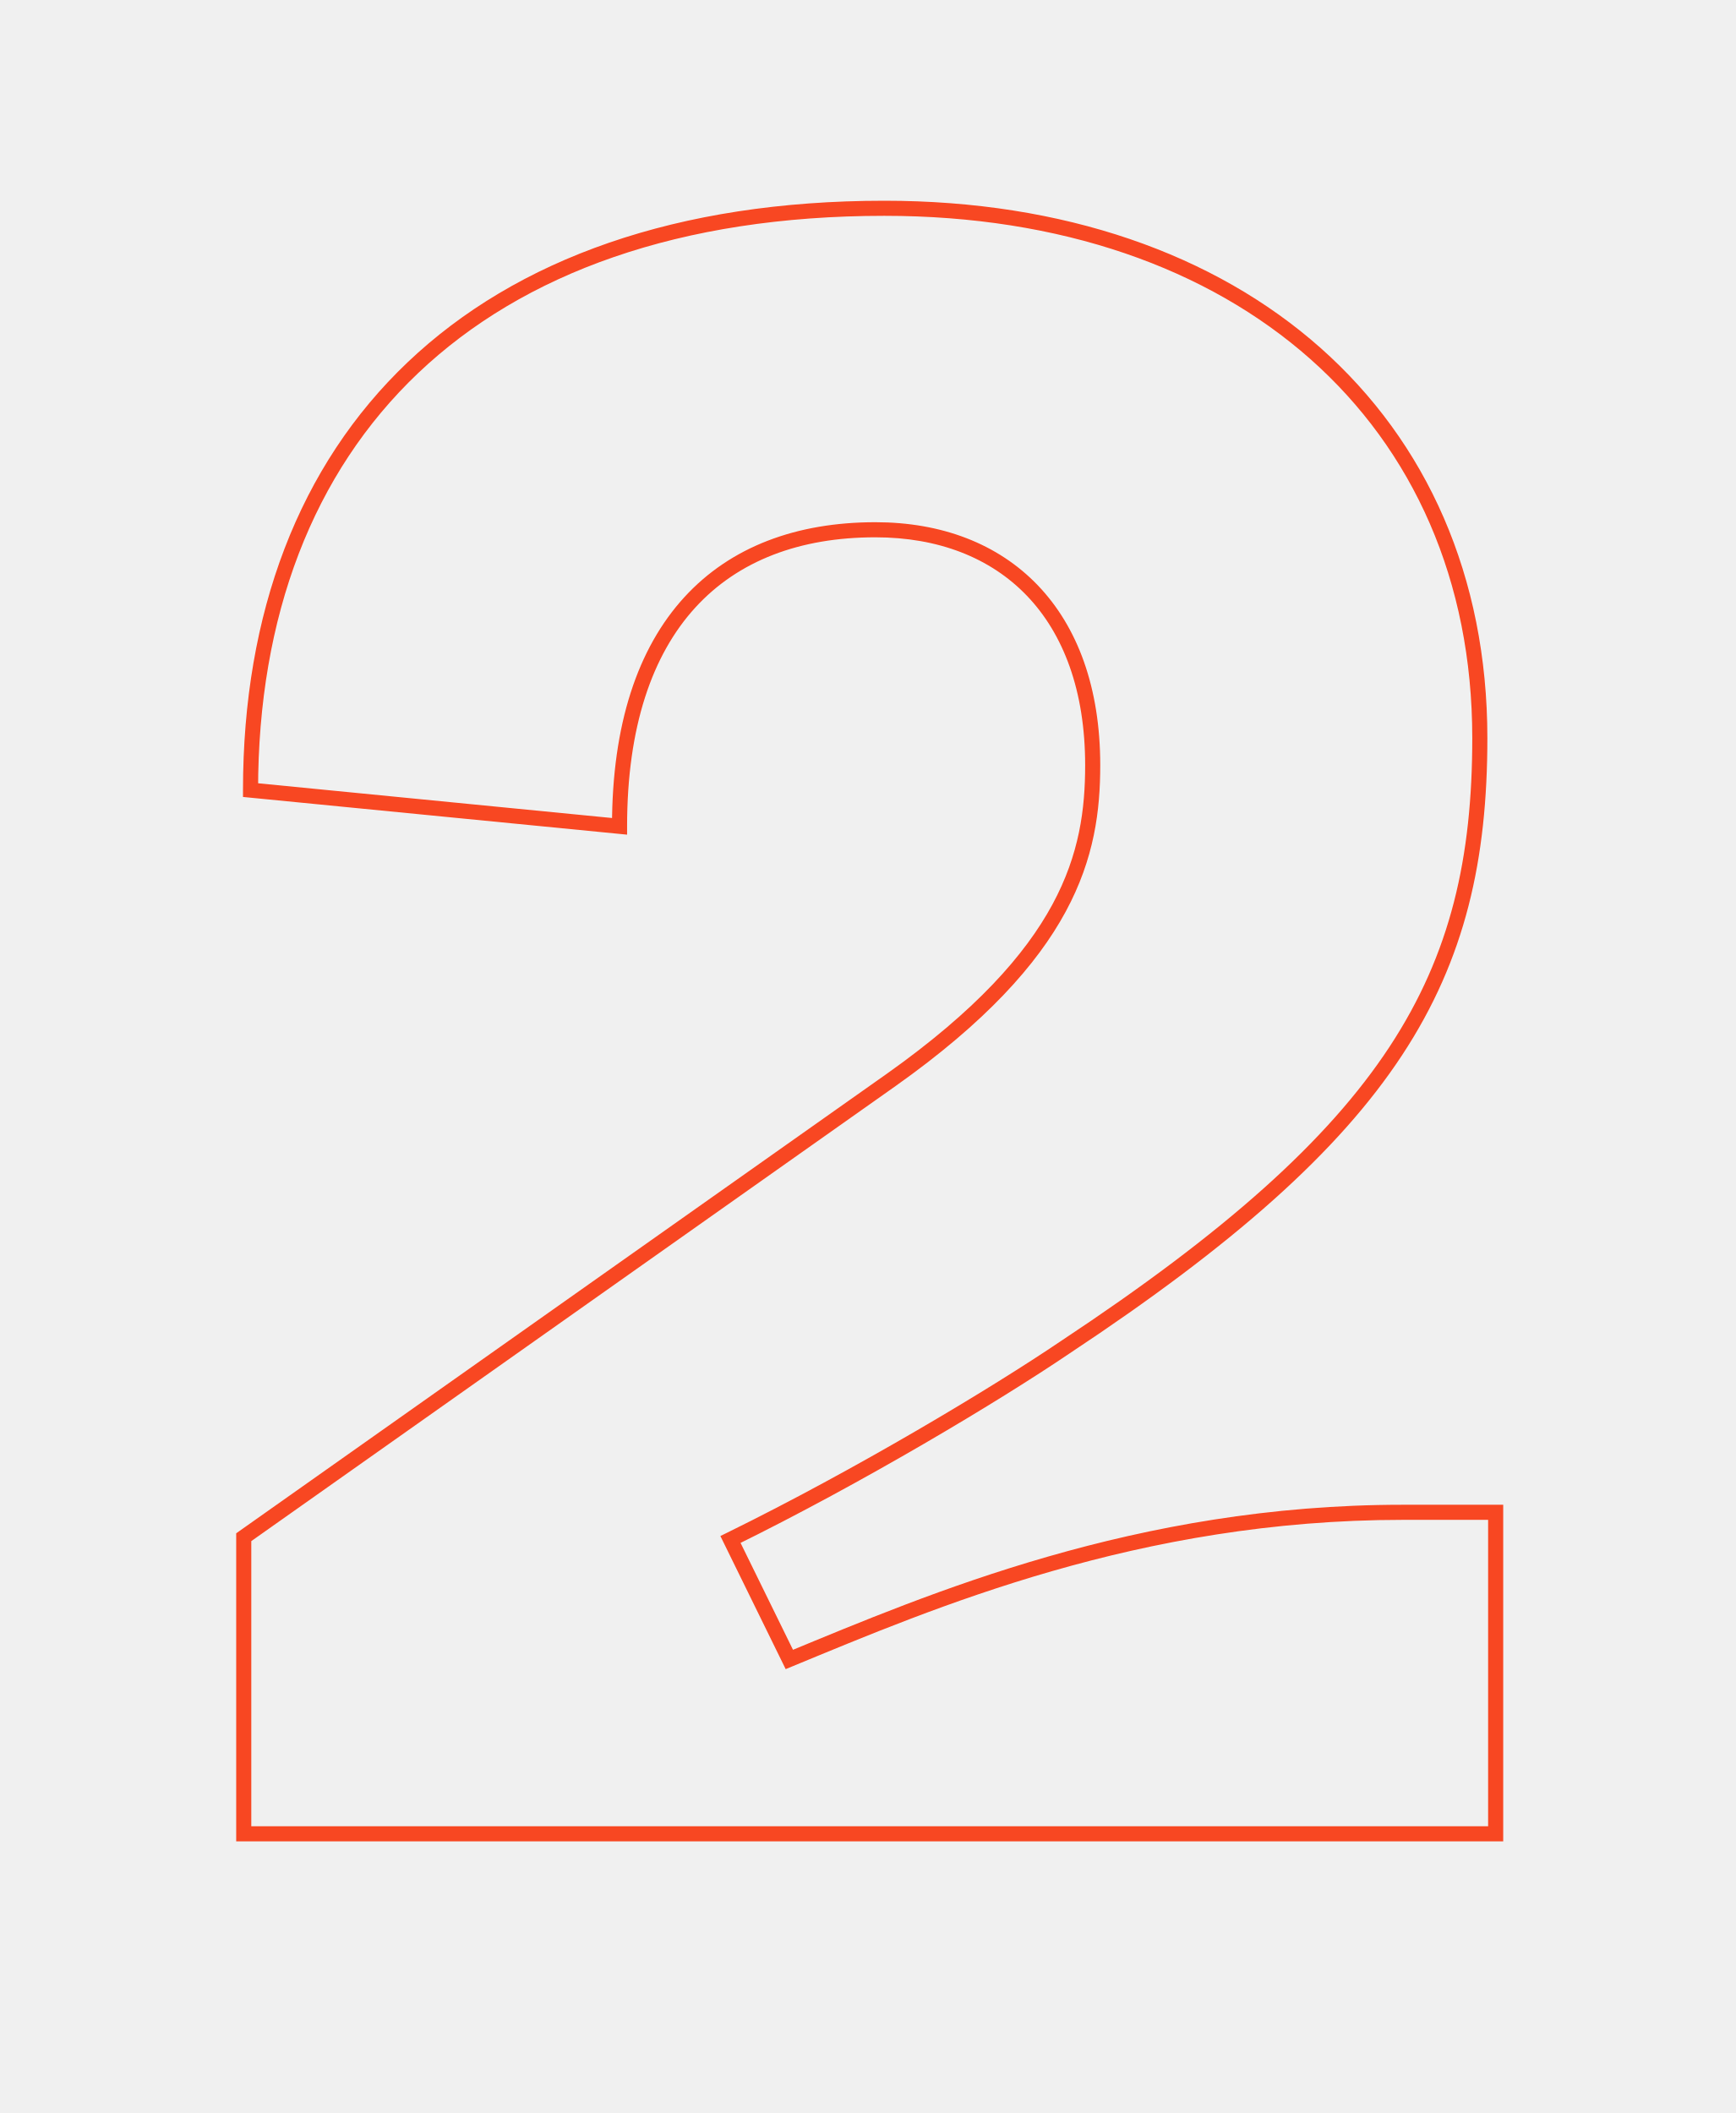
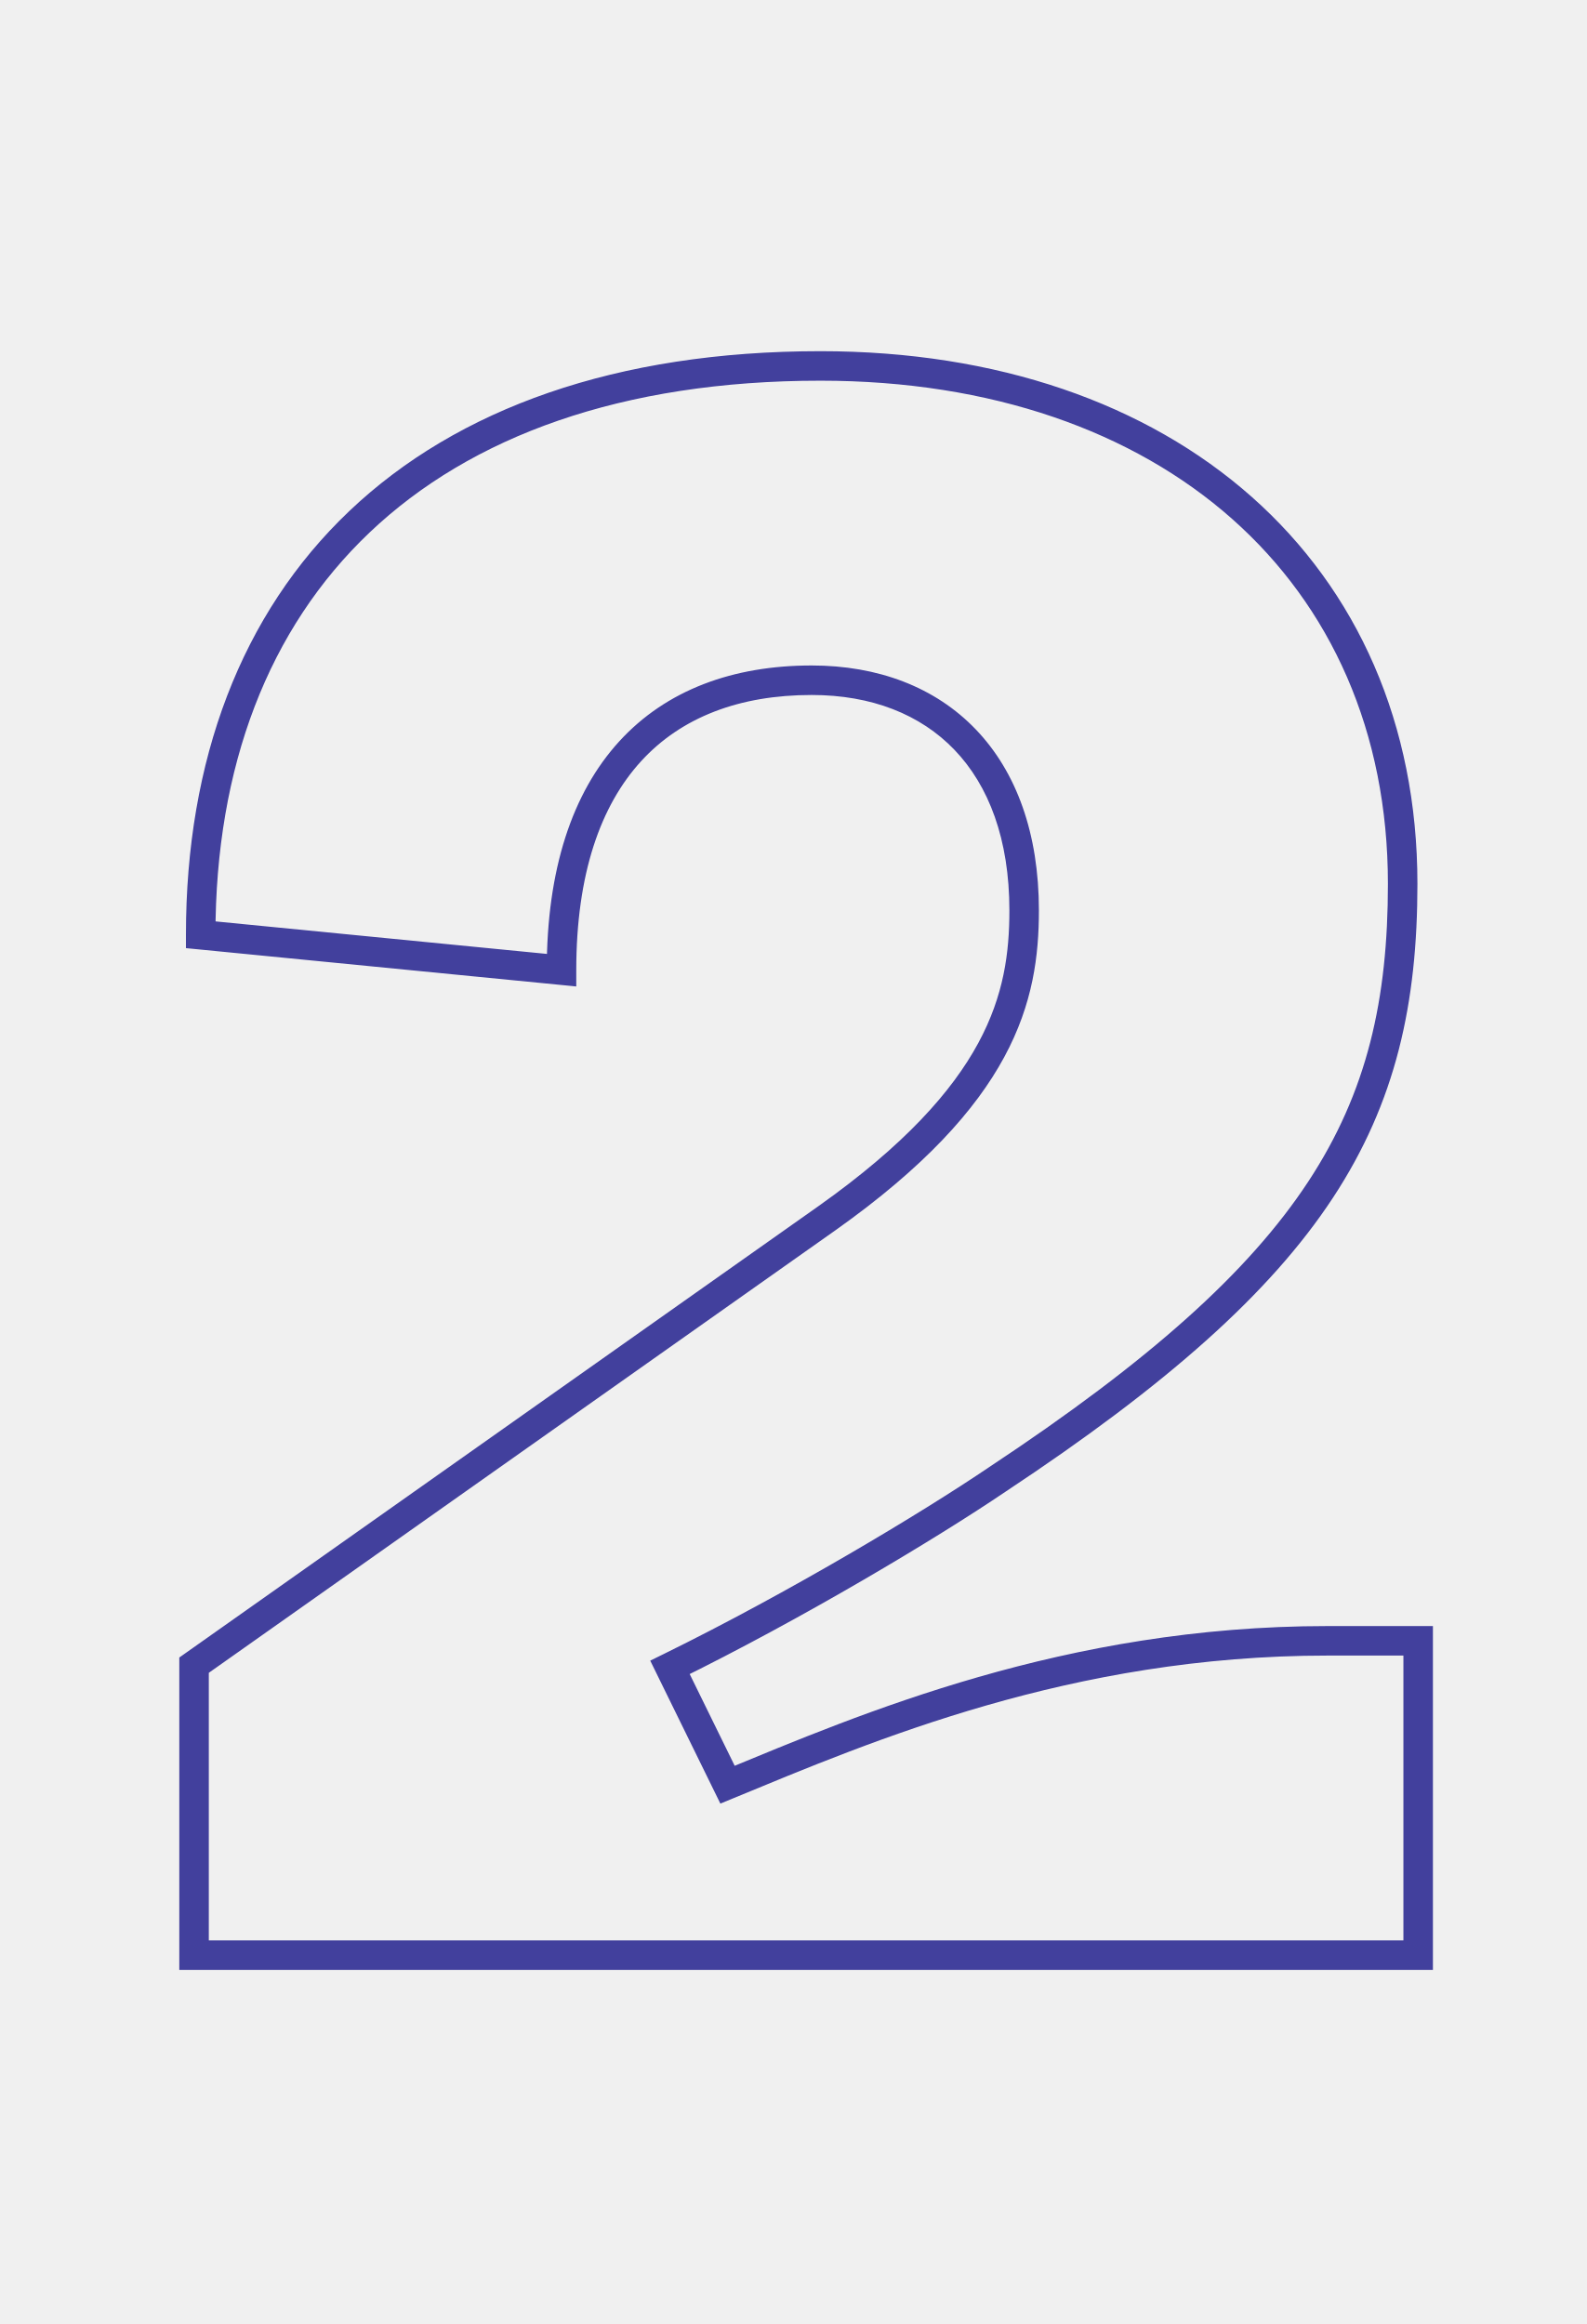
- <svg xmlns="http://www.w3.org/2000/svg" width="230" height="280" viewBox="0 0 230 280" fill="none">
-   <g clip-path="url(#clip0_3274_17546)">
-     <path d="M198.2 243V244H199.2V243H198.2ZM198.2 200.4H199.2V199.4H198.2V200.4ZM104.6 219.9L103.702 220.34L104.115 221.182L104.981 220.824L104.6 219.9ZM96.8 204L96.359 203.102L95.462 203.543L95.902 204.44L96.8 204ZM141.2 178.5L140.648 177.666L140.639 177.672L141.2 178.5ZM33.2 104.7H32.2V105.607L33.102 105.695L33.2 104.7ZM82.1 109.5L82.002 110.495L83.1 110.603V109.5H82.1ZM118.1 143.1L118.677 143.917L118.678 143.916L118.1 143.1ZM32.3 203.7L31.723 202.883L31.3 203.182V203.7H32.3ZM32.3 243H31.3V244H32.3V243ZM199.2 243V200.4H197.2V243H199.2ZM198.2 199.4H185.9V201.4H198.2V199.4ZM185.9 199.4C150.579 199.4 123.112 211.178 104.219 218.976L104.981 220.824C123.888 213.022 151.021 201.4 185.9 201.4V199.4ZM105.498 219.46L97.698 203.56L95.902 204.44L103.702 220.34L105.498 219.46ZM97.241 204.898C114.383 196.477 132.423 185.653 141.761 179.328L140.639 177.672C131.377 183.947 113.417 194.723 96.359 203.102L97.241 204.898ZM141.752 179.334C163.541 164.908 177.4 152.593 185.798 139.825C194.221 127.019 197.1 113.837 197.1 97.8H195.1C195.1 113.563 192.279 126.331 184.127 138.725C175.95 151.157 162.359 163.292 140.648 177.666L141.752 179.334ZM197.1 97.8C197.1 76.384 189.042 58.554 174.976 46.089C160.921 33.634 140.944 26.6 117.2 26.6V28.6C140.556 28.6 160.029 35.516 173.649 47.586C187.258 59.646 195.1 76.916 195.1 97.8H197.1ZM117.2 26.6C89.717 26.6 68.444 34.304 54.036 47.987C39.623 61.676 32.2 81.235 32.2 104.7H34.2C34.2 81.665 41.477 62.674 55.414 49.438C69.356 36.196 90.083 28.6 117.2 28.6V26.6ZM33.102 105.695L82.002 110.495L82.198 108.505L33.298 103.705L33.102 105.695ZM83.1 109.5C83.1 96.308 86.435 86.757 92.138 80.512C97.831 74.279 106.01 71.2 116 71.2V69.2C105.59 69.2 96.819 72.421 90.662 79.163C84.515 85.893 81.1 95.992 81.1 109.5H83.1ZM116 71.2C124.329 71.2 131.249 73.898 136.09 78.954C140.934 84.013 143.8 91.543 143.8 101.4H145.8C145.8 91.157 142.816 83.087 137.535 77.571C132.251 72.052 124.771 69.2 116 69.2V71.2ZM143.8 101.4C143.8 107.149 143.065 113.194 139.458 119.862C135.841 126.548 129.292 133.941 117.522 142.284L118.678 143.916C130.608 135.459 137.409 127.852 141.217 120.813C145.035 113.756 145.8 107.351 145.8 101.4H143.8ZM117.523 142.283L31.723 202.883L32.877 204.517L118.677 143.917L117.523 142.283ZM31.3 203.7V243H33.3V203.7H31.3ZM32.3 244H198.2V242H32.3V244Z" fill="#F84722" />
+ <svg xmlns="http://www.w3.org/2000/svg" width="215" height="315" viewBox="0 0 215 315" fill="none">
+   <g clip-path="url(#clip0_6276_5542)">
+     <path d="M192.2 265V267H194.2V265H192.2ZM192.2 222.4H194.2V220.4H192.2V222.4ZM98.6 241.9L96.804 242.781L97.63 244.464L99.363 243.749L98.6 241.9ZM90.8 226L89.918 224.205L88.124 225.086L89.004 226.881L90.8 226ZM135.2 200.5L134.096 198.832L134.087 198.838L134.078 198.844L135.2 200.5ZM27.2 126.7H25.2V128.513L27.005 128.69L27.2 126.7ZM76.1 131.5L75.905 133.49L78.1 133.706V131.5H76.1ZM112.1 165.1L113.254 166.734L113.257 166.732L112.1 165.1ZM26.3 225.7L25.146 224.066L24.3 224.664V225.7H26.3ZM26.3 265H24.3V267H26.3V265ZM194.2 265V222.4H190.2V265H194.2ZM192.2 220.4H179.9V224.4H192.2V220.4ZM179.9 220.4C144.358 220.4 116.723 232.257 97.837 240.051L99.363 243.749C118.277 235.943 145.242 224.4 179.9 224.4V220.4ZM100.396 241.019L92.596 225.119L89.004 226.881L96.804 242.781L100.396 241.019ZM91.682 227.795C108.867 219.353 126.947 208.506 136.322 202.156L134.078 198.844C124.853 205.094 106.933 215.847 89.918 224.205L91.682 227.795ZM136.304 202.168C158.133 187.716 172.124 175.311 180.633 162.374C189.192 149.362 192.1 135.974 192.1 119.8H188.1C188.1 135.426 185.308 147.988 177.292 160.176C169.226 172.439 155.767 184.484 134.096 198.832L136.304 202.168ZM192.1 119.8C192.1 98.117 183.934 80.008 169.639 67.341C155.367 54.693 135.138 47.6 111.2 47.6V51.6C134.362 51.6 153.583 58.457 166.986 70.334C180.366 82.192 188.1 99.183 188.1 119.8H192.1ZM111.2 47.6C83.533 47.6 61.988 55.358 47.348 69.262C32.696 83.177 25.2 103.021 25.2 126.7H29.2C29.2 103.879 36.404 85.173 50.102 72.163C63.812 59.142 84.267 51.6 111.2 51.6V47.6ZM27.005 128.69L75.905 133.49L76.295 129.51L27.395 124.71L27.005 128.69ZM78.1 131.5C78.1 118.466 81.394 109.189 86.877 103.186C92.337 97.208 100.22 94.2 110 94.2V90.2C99.38 90.2 90.314 93.492 83.923 100.489C77.556 107.461 74.1 117.834 74.1 131.5H78.1ZM110 94.2C118.108 94.2 124.749 96.821 129.368 101.646C133.994 106.477 136.8 113.736 136.8 123.4H140.8C140.8 112.964 137.756 104.623 132.257 98.879C126.751 93.129 118.992 90.2 110 90.2V94.2ZM136.8 123.4C136.8 129.048 136.081 134.912 132.578 141.386C129.057 147.895 122.634 155.182 110.943 163.468L113.257 166.732C125.266 158.218 132.193 150.505 136.097 143.289C140.019 136.038 140.8 129.452 140.8 123.4H136.8ZM110.946 163.466L25.146 224.066L27.454 227.334L113.254 166.734L110.946 163.466ZM24.3 225.7V265H28.3V225.7H24.3ZM26.3 267H192.2V263H26.3V267Z" fill="#42409D" />
  </g>
  <defs>
-     <clipPath id="clip0_3274_17546">
-       <rect width="230" height="280" fill="white" />
+     <clipPath id="clip0_6276_5542">
+       <rect width="215" height="315" fill="white" />
    </clipPath>
  </defs>
</svg>
